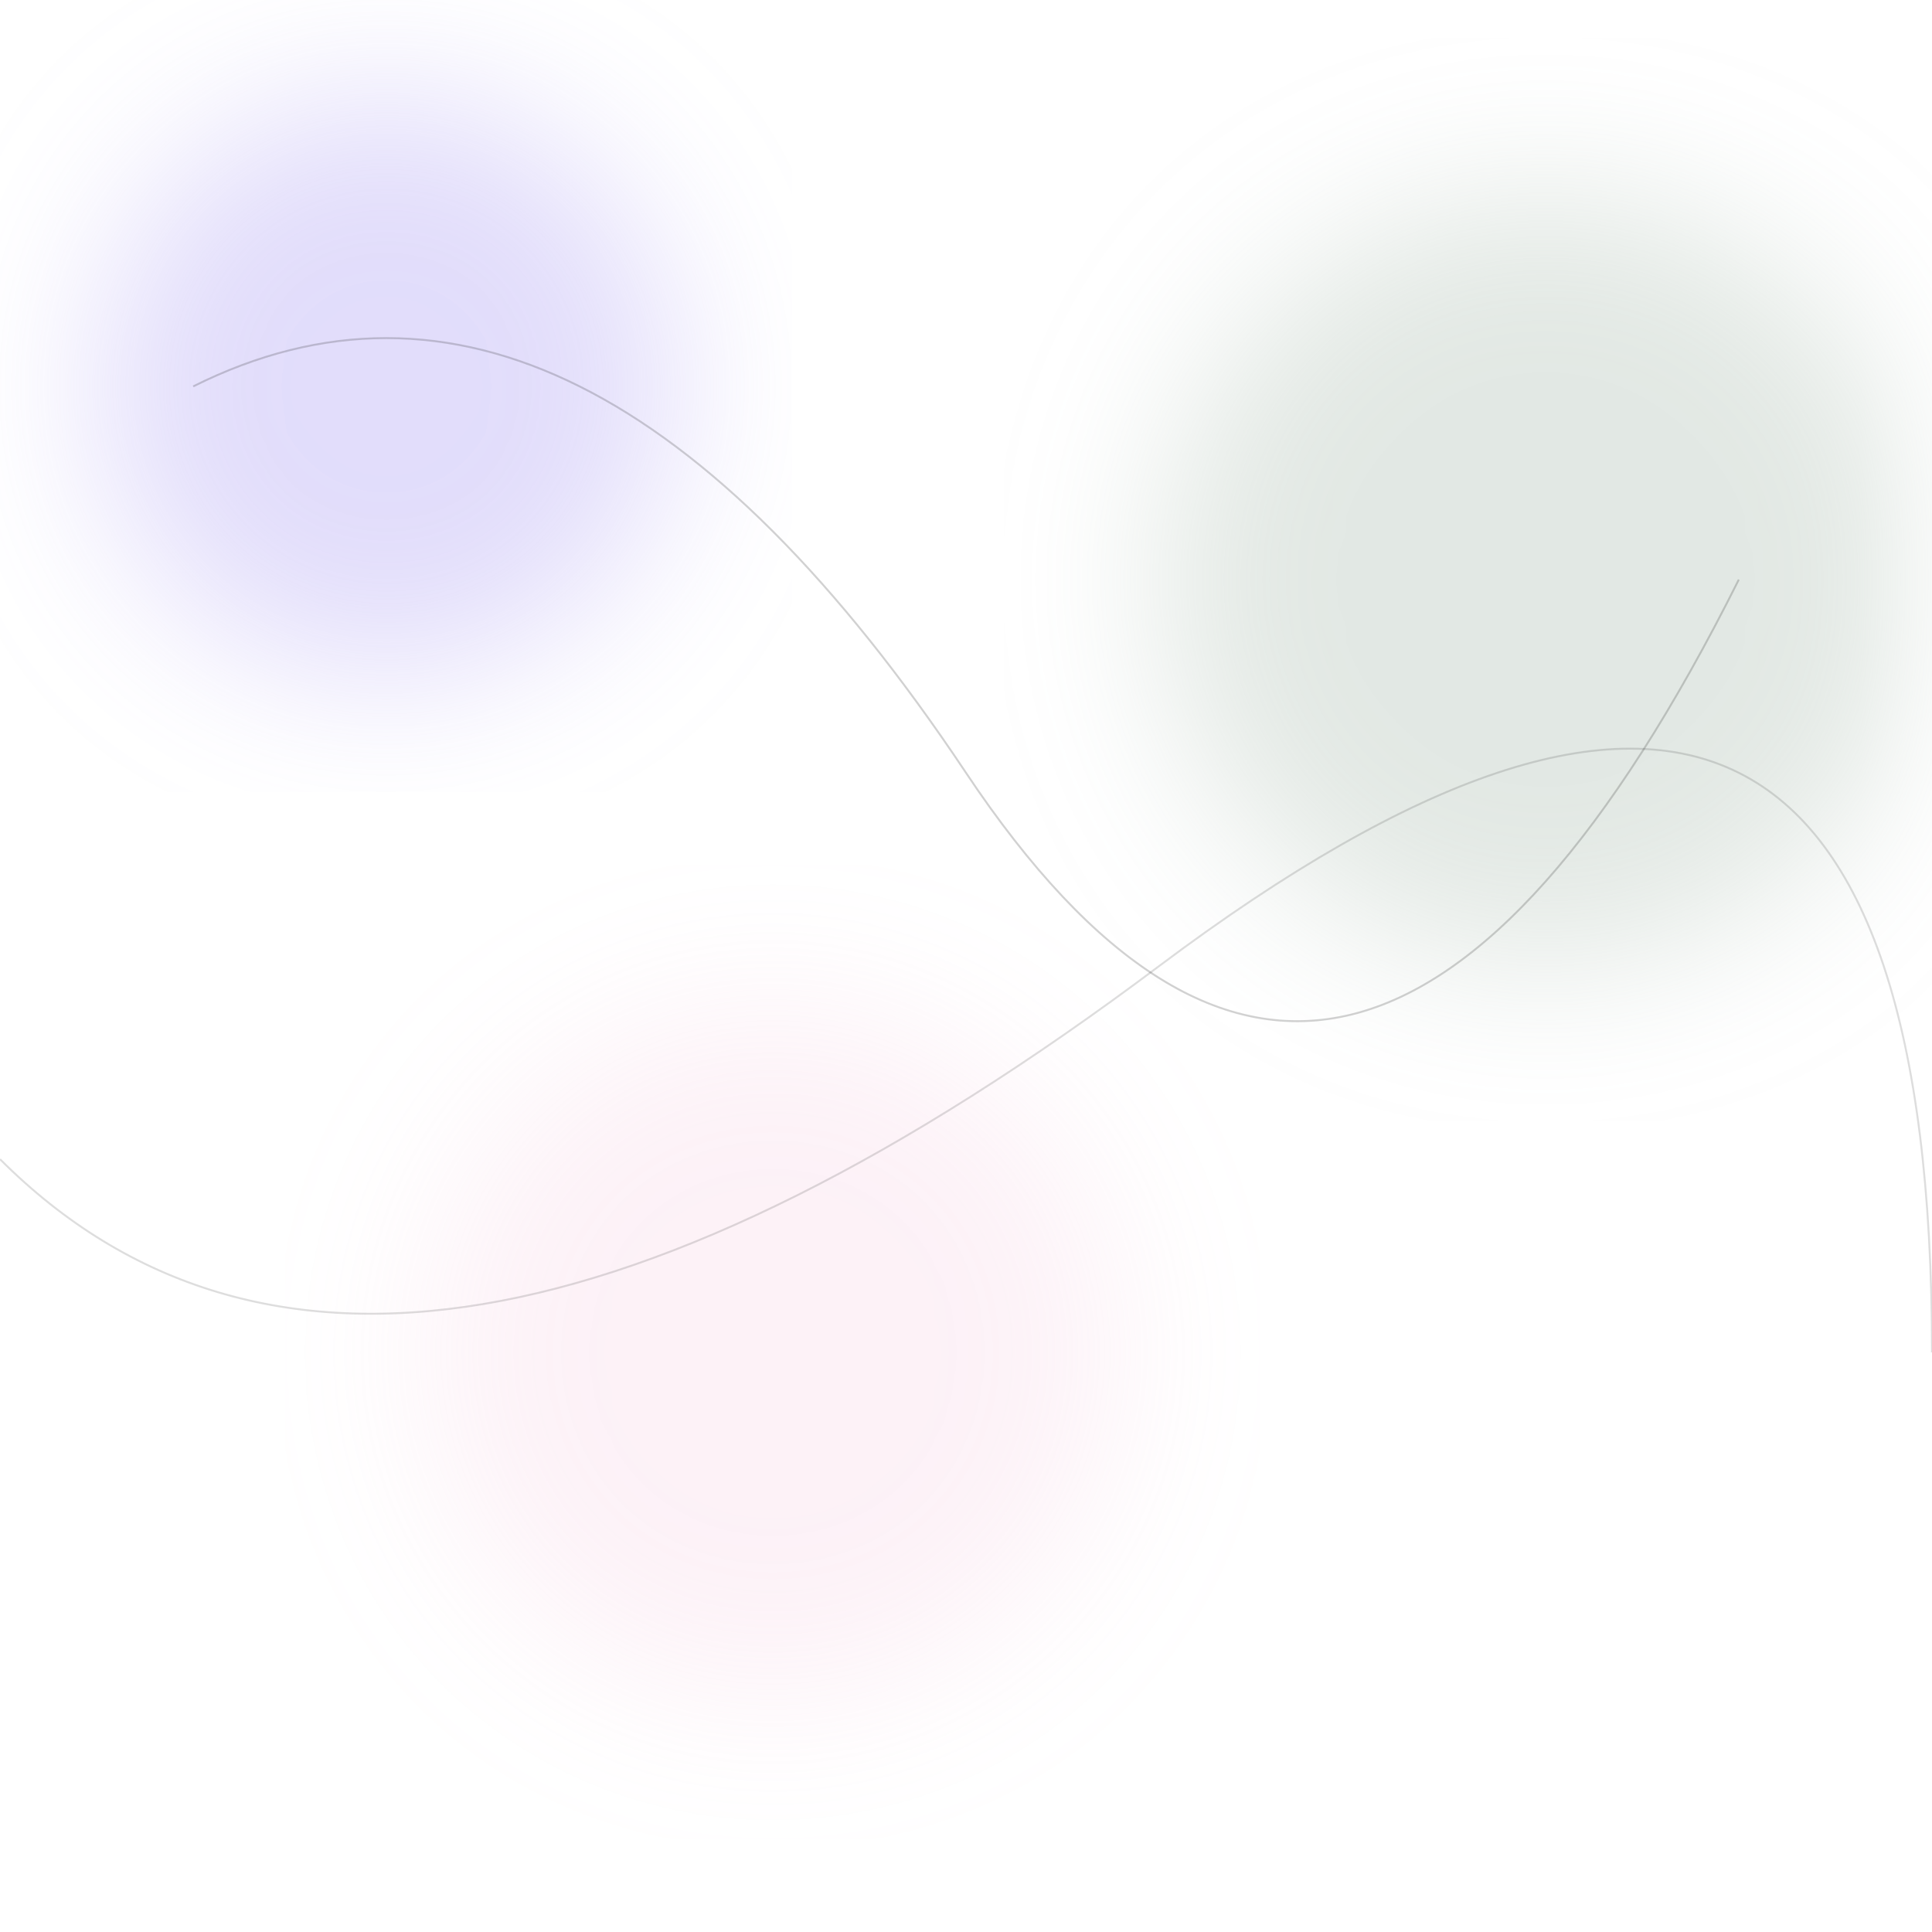
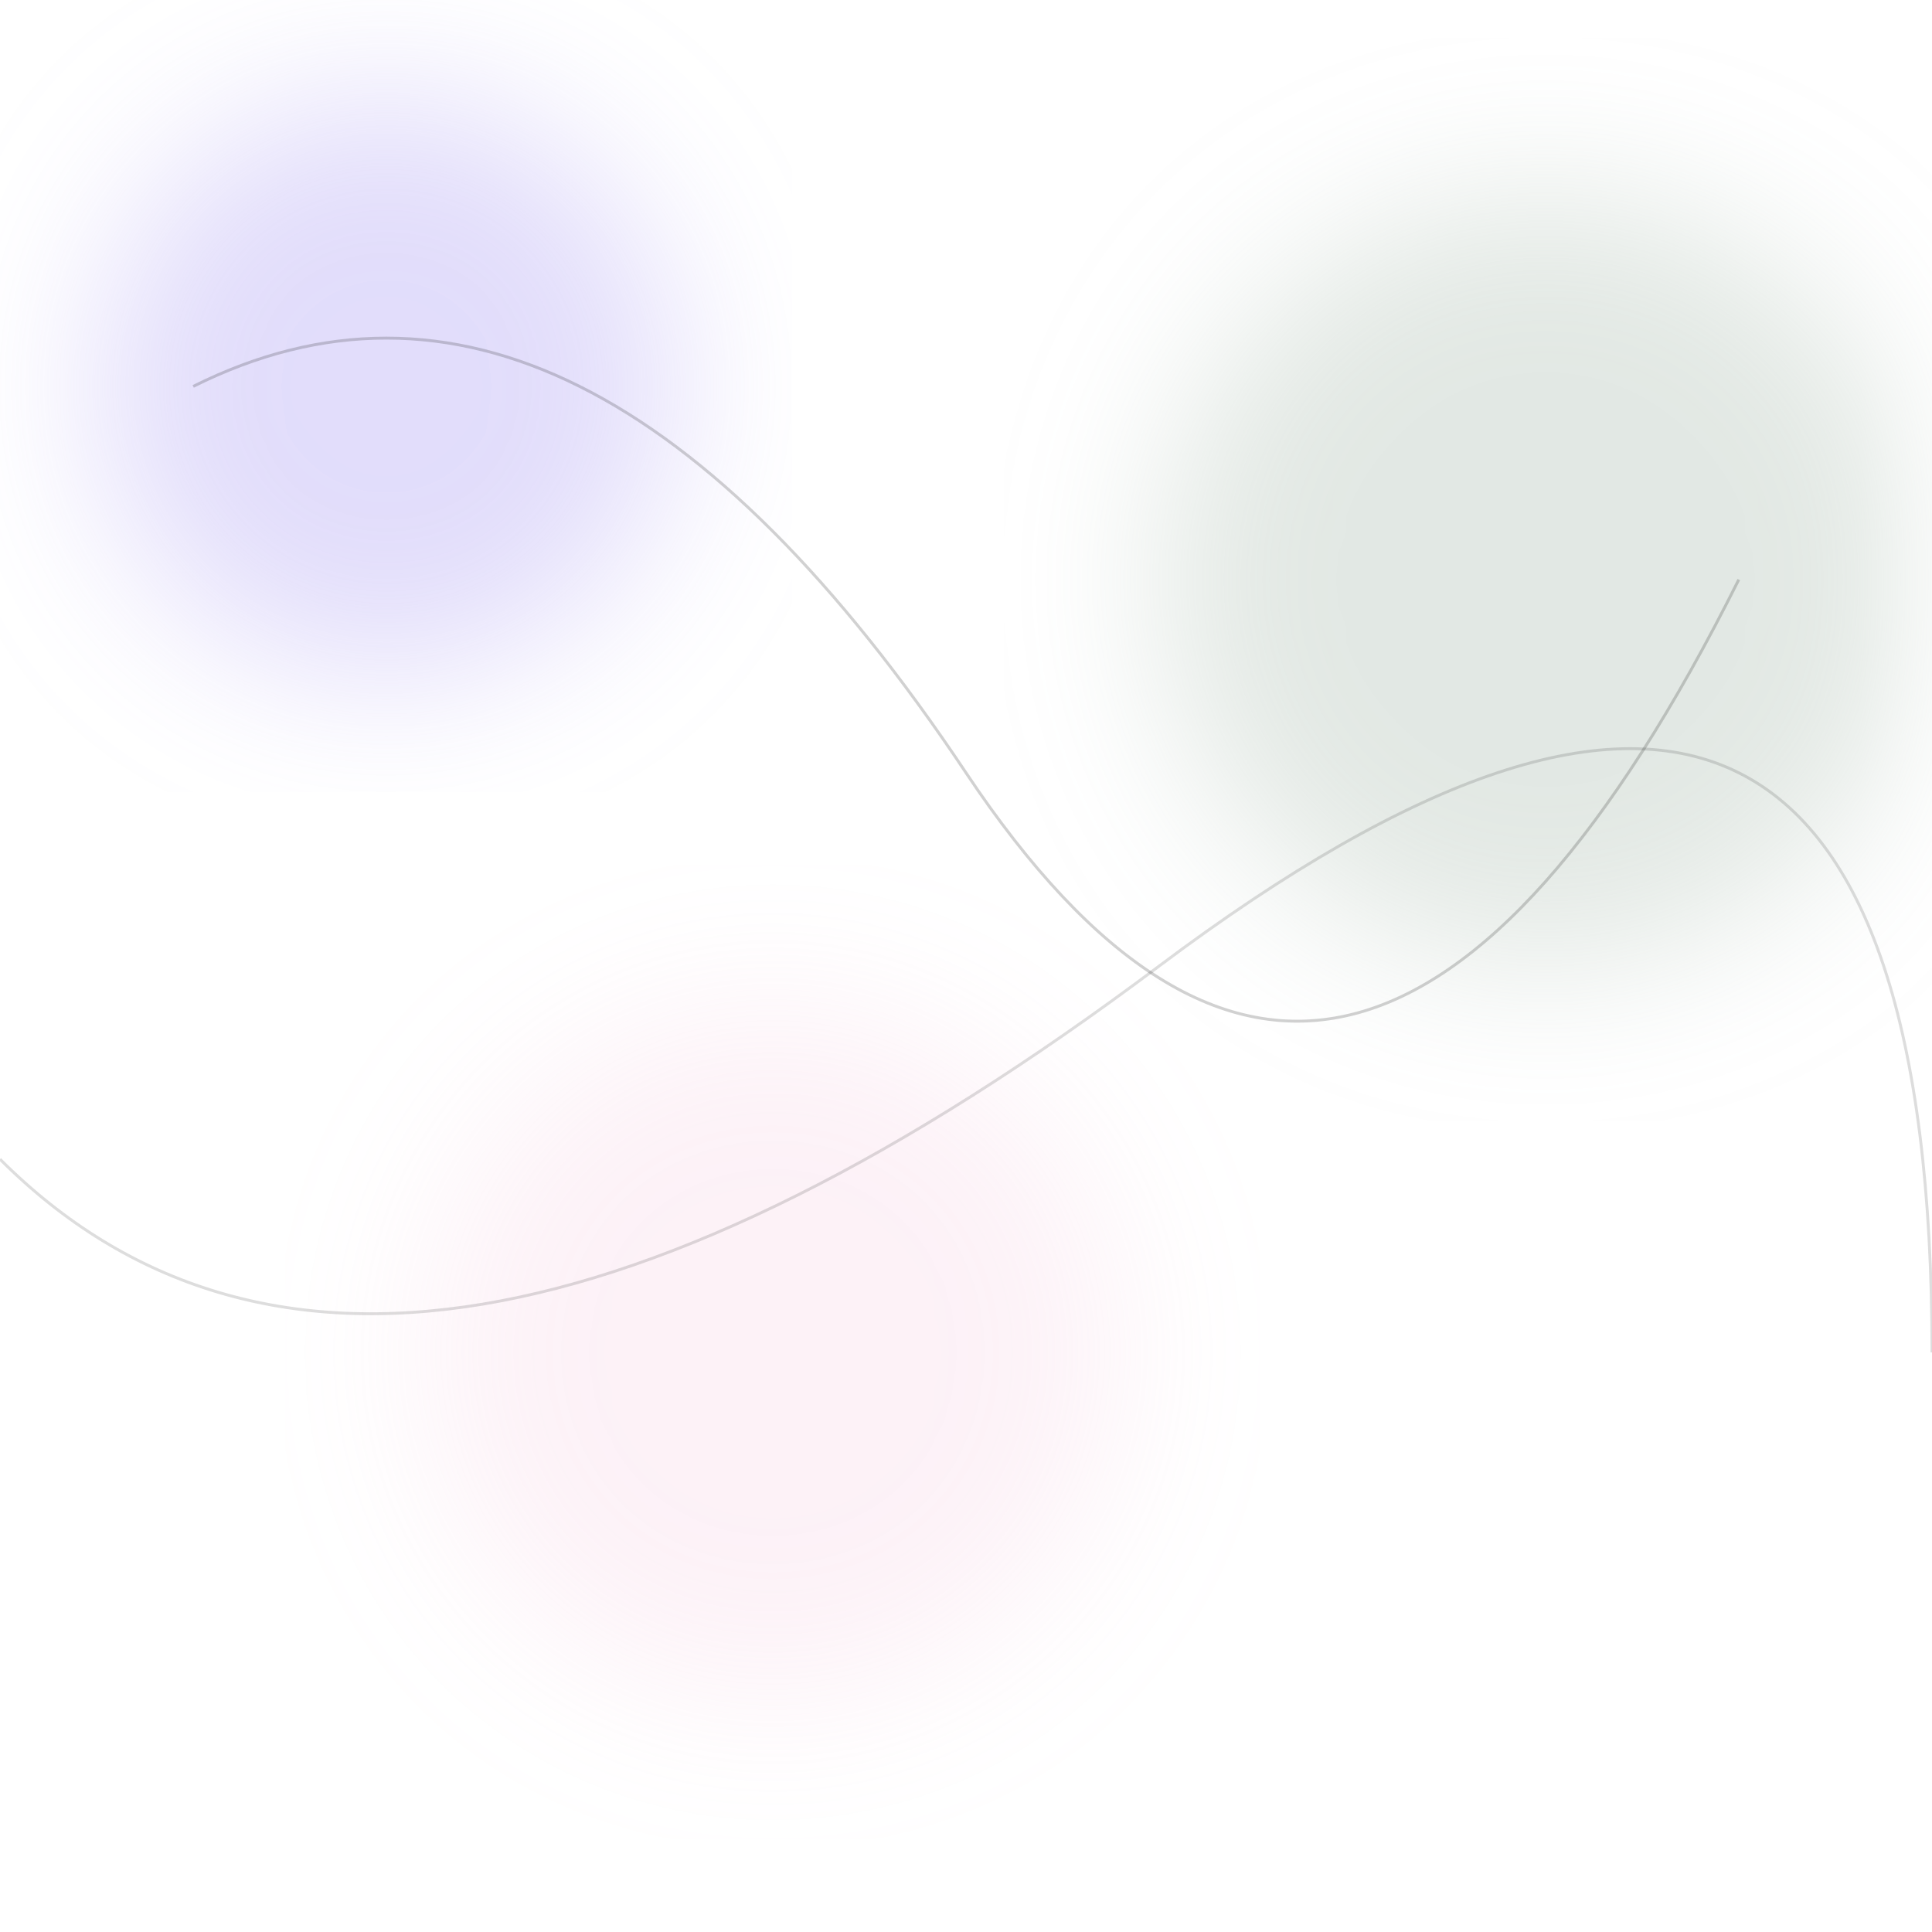
<svg xmlns="http://www.w3.org/2000/svg" width="1000" height="1000" viewBox="0 0 1000 1000">
  <defs>
    <filter id="blur1" x="-20%" y="-20%" width="140%" height="140%">
      <feGaussianBlur stdDeviation="40" />
    </filter>
  </defs>
  <circle cx="200" cy="200" r="150" fill="#9d8df1" opacity="0.3" filter="url(#blur1)" />
  <circle cx="800" cy="300" r="200" fill="#8da593" opacity="0.25" filter="url(#blur1)" />
  <circle cx="400" cy="700" r="180" fill="#f0a6ca" opacity="0.15" filter="url(#blur1)" />
-   <path d="M 100,200 Q 300,100 500,400 T 900,300" stroke="#1a1a1a" stroke-width="1" fill="none" opacity="0.2" />
-   <path d="M 0,600 Q 200,800 600,500 T 1000,700" stroke="#1a1a1a" stroke-width="1" fill="none" opacity="0.15" />
+   <path d="M 100,200 Q 300,100 500,400 T 900,300" stroke="#1a1a1a" stroke-width="1.5" fill="none" opacity="0.2" />
+   <path d="M 0,600 Q 200,800 600,500 T 1000,700" stroke="#1a1a1a" stroke-width="1.5" fill="none" opacity="0.15" />
</svg>
